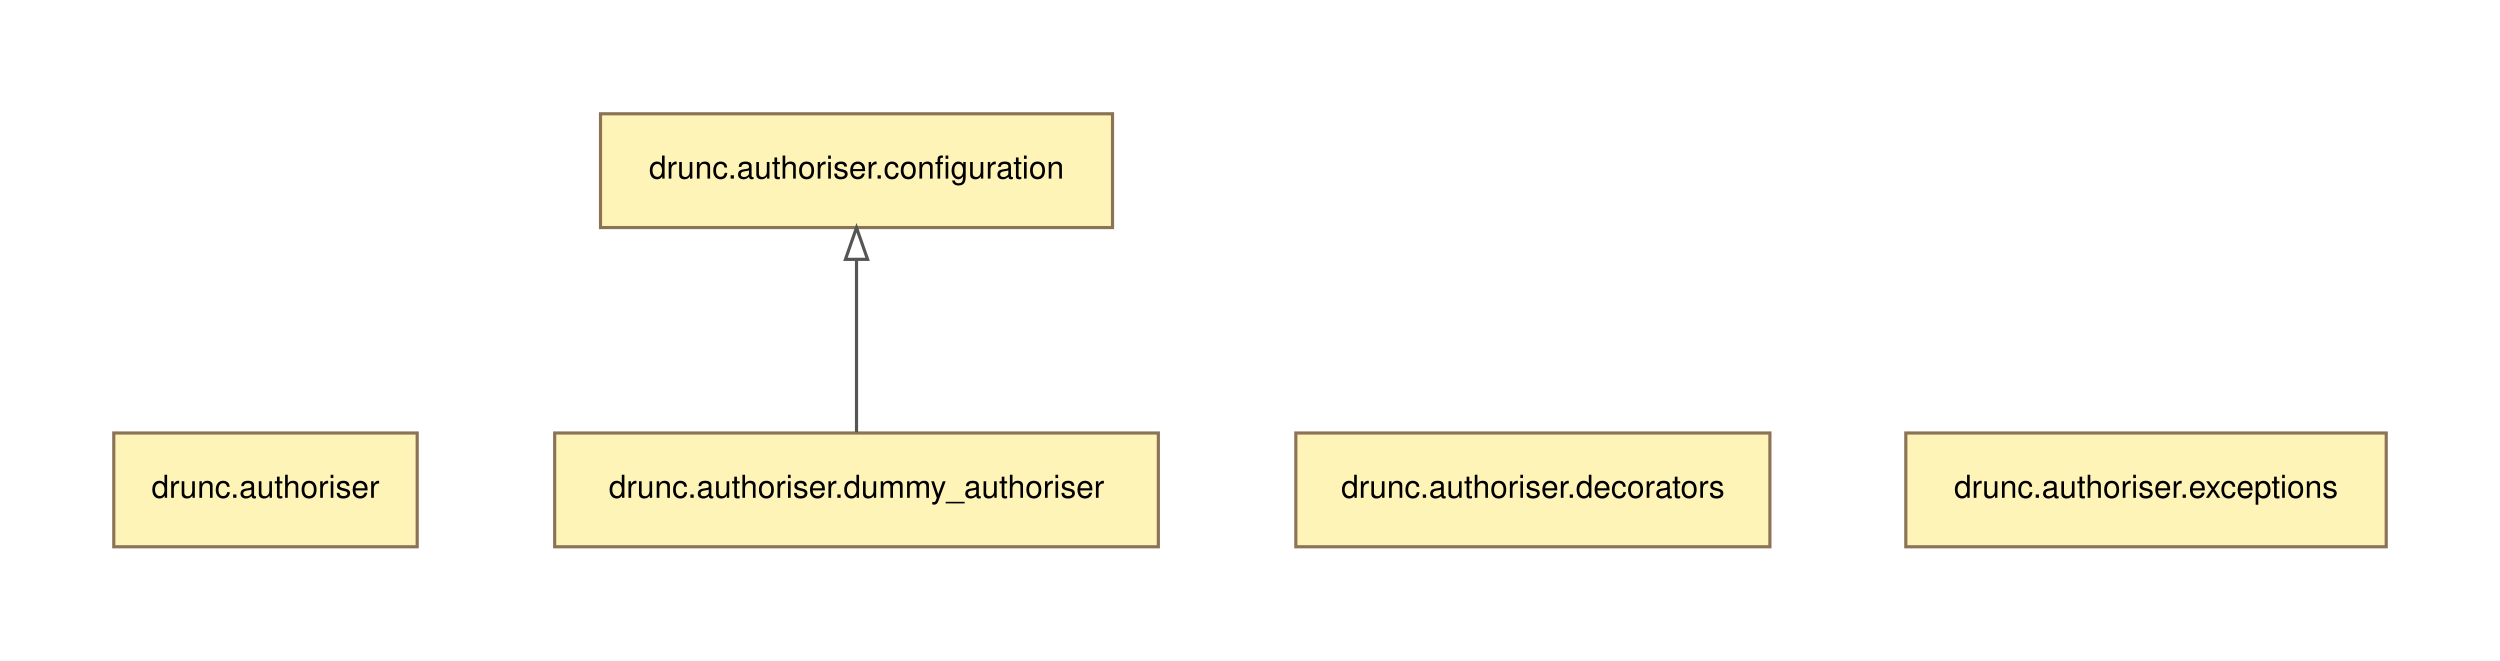
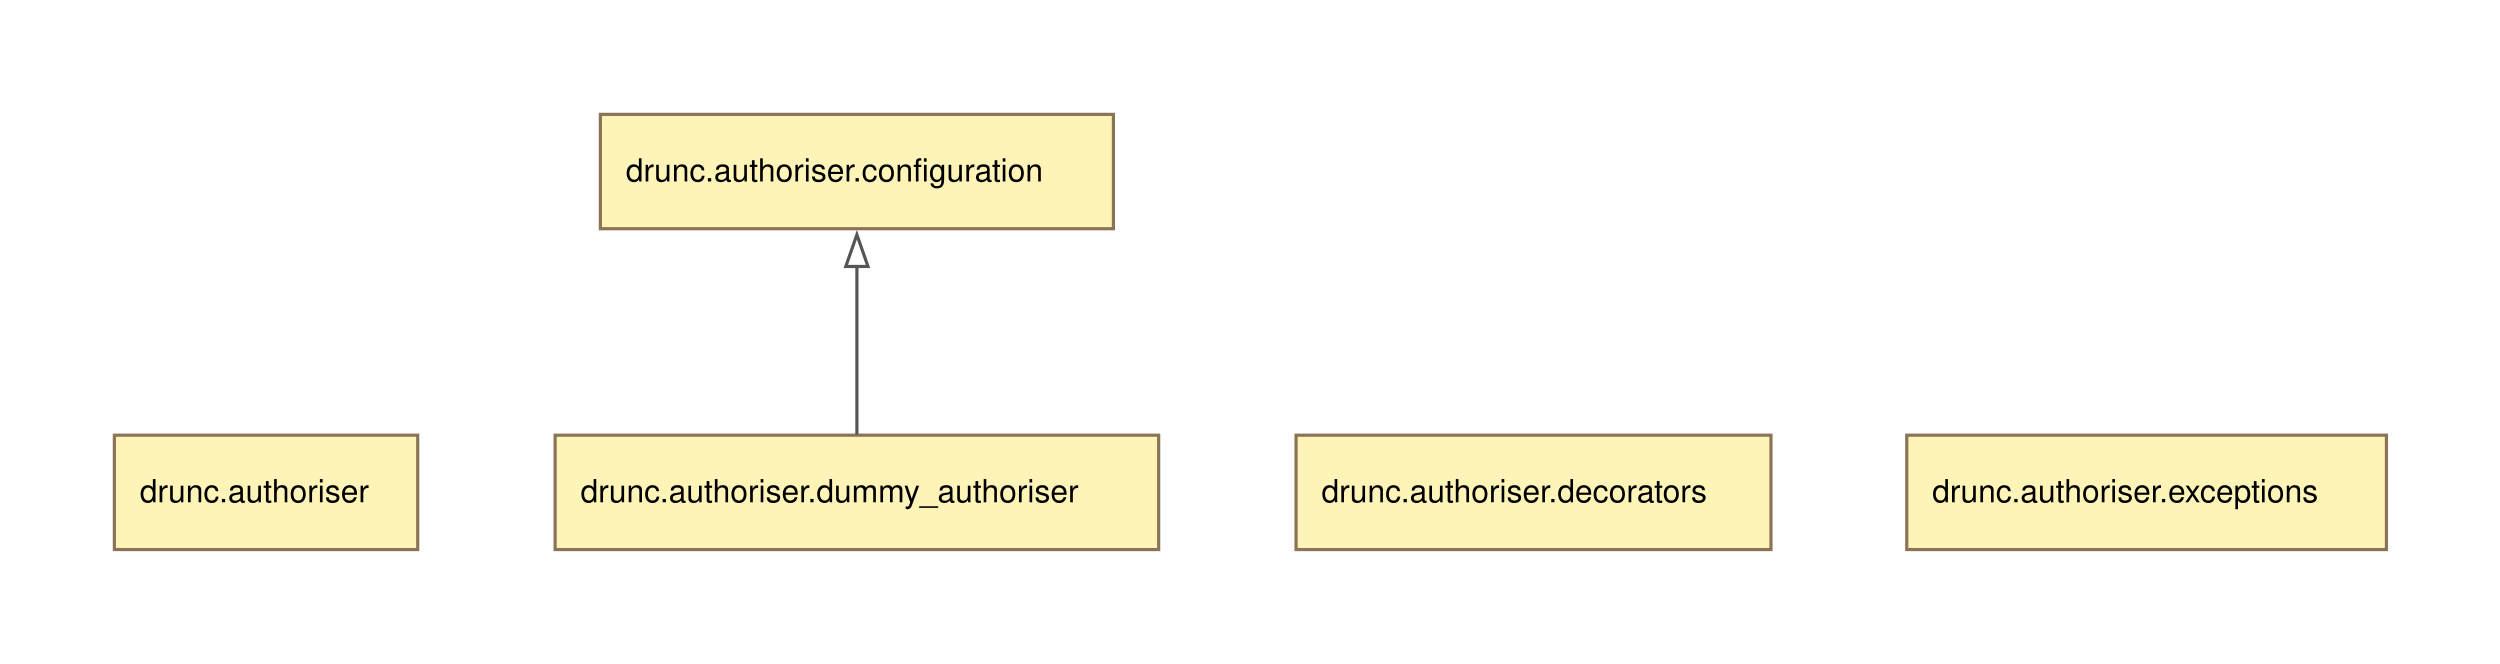
- <svg xmlns="http://www.w3.org/2000/svg" xmlns:xlink="http://www.w3.org/1999/xlink" width="791pt" height="209pt" viewBox="0.00 0.00 791.00 209.00">
+ <svg xmlns="http://www.w3.org/2000/svg" xmlns:xlink="http://www.w3.org/1999/xlink" width="787pt" height="209pt" viewBox="0.00 0.00 787.00 209.00">
  <g id="graph0" class="graph" transform="scale(1 1) rotate(0) translate(36 173)">
-     <polygon fill="white" stroke="transparent" points="-36,36 -36,-173 755,-173 755,36 -36,36" />
+     <polygon fill="white" stroke="none" points="-36,36 -36,-173 751.25,-173 751.25,36 -36,36" />
    <g id="node1" class="node">
      <g id="a_node1">
-         <a xlink:href="https://github.com/DUNE-DAQ/drunc/blob/d80188a46ff60922b1d77f7a6c81180a5e5e7ac9/src/drunc/authoriser/__init__.py" xlink:title="drunc.authoriser" target="_blank">
-           <polygon fill="#fff4b8" stroke="#8b7355" points="96,-36 0,-36 0,0 96,0 96,-36" />
-           <text text-anchor="middle" x="48" y="-15.5" font-family="Helvetica,sans-Serif" font-size="10.00">drunc.authoriser</text>
+         <a xlink:href="https://github.com/DUNE-DAQ/drunc/blob/9c329a8445b5996f1b9ea5aa12d2a443c5265fa4/src/drunc/authoriser/__init__.py" xlink:title="drunc.authoriser" target="_blank">
+           <polygon fill="#fff4b8" stroke="#8b7355" points="95.5,-36 0,-36 0,0 95.5,0 95.5,-36" />
+           <text xml:space="preserve" text-anchor="start" x="8" y="-14.88" font-family="Helvetica,sans-Serif" font-size="10.00">drunc.authoriser</text>
        </a>
      </g>
    </g>
    <g id="node2" class="node">
      <g id="a_node2">
-         <a xlink:href="https://github.com/DUNE-DAQ/drunc/blob/d80188a46ff60922b1d77f7a6c81180a5e5e7ac9/src/drunc/authoriser/configuration.py" xlink:title="drunc.authoriser.configuration" target="_blank">
-           <polygon fill="#fff4b8" stroke="#8b7355" points="316,-137 154,-137 154,-101 316,-101 316,-137" />
-           <text text-anchor="middle" x="235" y="-116.5" font-family="Helvetica,sans-Serif" font-size="10.00">drunc.authoriser.configuration</text>
+         <a xlink:href="https://github.com/DUNE-DAQ/drunc/blob/9c329a8445b5996f1b9ea5aa12d2a443c5265fa4/src/drunc/authoriser/configuration.py" xlink:title="drunc.authoriser.configuration" target="_blank">
+           <polygon fill="#fff4b8" stroke="#8b7355" points="314.5,-137 153,-137 153,-101 314.5,-101 314.5,-137" />
+           <text xml:space="preserve" text-anchor="start" x="161" y="-115.88" font-family="Helvetica,sans-Serif" font-size="10.00">drunc.authoriser.configuration</text>
        </a>
      </g>
    </g>
    <g id="node3" class="node">
      <g id="a_node3">
-         <a xlink:href="https://github.com/DUNE-DAQ/drunc/blob/d80188a46ff60922b1d77f7a6c81180a5e5e7ac9/src/drunc/authoriser/decorators.py" xlink:title="drunc.authoriser.decorators" target="_blank">
-           <polygon fill="#fff4b8" stroke="#8b7355" points="524,-36 374,-36 374,0 524,0 524,-36" />
-           <text text-anchor="middle" x="449" y="-15.5" font-family="Helvetica,sans-Serif" font-size="10.00">drunc.authoriser.decorators</text>
+         <a xlink:href="https://github.com/DUNE-DAQ/drunc/blob/9c329a8445b5996f1b9ea5aa12d2a443c5265fa4/src/drunc/authoriser/decorators.py" xlink:title="drunc.authoriser.decorators" target="_blank">
+           <polygon fill="#fff4b8" stroke="#8b7355" points="521.5,-36 372,-36 372,0 521.5,0 521.5,-36" />
+           <text xml:space="preserve" text-anchor="start" x="380" y="-14.88" font-family="Helvetica,sans-Serif" font-size="10.00">drunc.authoriser.decorators</text>
        </a>
      </g>
    </g>
    <g id="node4" class="node">
      <g id="a_node4">
-         <a xlink:href="https://github.com/DUNE-DAQ/drunc/blob/d80188a46ff60922b1d77f7a6c81180a5e5e7ac9/src/drunc/authoriser/dummy_authoriser.py" xlink:title="drunc.authoriser.dummy_authoriser" target="_blank">
-           <polygon fill="#fff4b8" stroke="#8b7355" points="330.5,-36 139.5,-36 139.5,0 330.5,0 330.5,-36" />
-           <text text-anchor="middle" x="235" y="-15.5" font-family="Helvetica,sans-Serif" font-size="10.00">drunc.authoriser.dummy_authoriser</text>
+         <a xlink:href="https://github.com/DUNE-DAQ/drunc/blob/9c329a8445b5996f1b9ea5aa12d2a443c5265fa4/src/drunc/authoriser/dummy_authoriser.py" xlink:title="drunc.authoriser.dummy_authoriser" target="_blank">
+           <polygon fill="#fff4b8" stroke="#8b7355" points="328.75,-36 138.75,-36 138.75,0 328.75,0 328.75,-36" />
+           <text xml:space="preserve" text-anchor="start" x="146.75" y="-14.88" font-family="Helvetica,sans-Serif" font-size="10.00">drunc.authoriser.dummy_authoriser</text>
        </a>
      </g>
    </g>
    <g id="edge1" class="edge">
-       <path fill="none" stroke="#555555" d="M235,-36.24C235,-51.29 235,-73.38 235,-90.81" />
-       <polygon fill="none" stroke="#555555" points="231.5,-90.95 235,-100.95 238.5,-90.95 231.5,-90.95" />
+       <path fill="none" stroke="#555555" d="M233.75,-36.24C233.75,-50.92 233.75,-72.29 233.75,-89.5" />
+       <polygon fill="none" stroke="#555555" points="230.25,-89.11 233.75,-99.11 237.25,-89.11 230.25,-89.11" />
    </g>
    <g id="node5" class="node">
      <g id="a_node5">
-         <a xlink:href="https://github.com/DUNE-DAQ/drunc/blob/d80188a46ff60922b1d77f7a6c81180a5e5e7ac9/src/drunc/authoriser/exceptions.py" xlink:title="drunc.authoriser.exceptions" target="_blank">
-           <polygon fill="#fff4b8" stroke="#8b7355" points="719,-36 567,-36 567,0 719,0 719,-36" />
-           <text text-anchor="middle" x="643" y="-15.5" font-family="Helvetica,sans-Serif" font-size="10.00">drunc.authoriser.exceptions</text>
+         <a xlink:href="https://github.com/DUNE-DAQ/drunc/blob/9c329a8445b5996f1b9ea5aa12d2a443c5265fa4/src/drunc/authoriser/exceptions.py" xlink:title="drunc.authoriser.exceptions" target="_blank">
+           <polygon fill="#fff4b8" stroke="#8b7355" points="715.25,-36 564.25,-36 564.25,0 715.25,0 715.25,-36" />
+           <text xml:space="preserve" text-anchor="start" x="572.25" y="-14.88" font-family="Helvetica,sans-Serif" font-size="10.00">drunc.authoriser.exceptions</text>
        </a>
      </g>
    </g>
  </g>
</svg>
